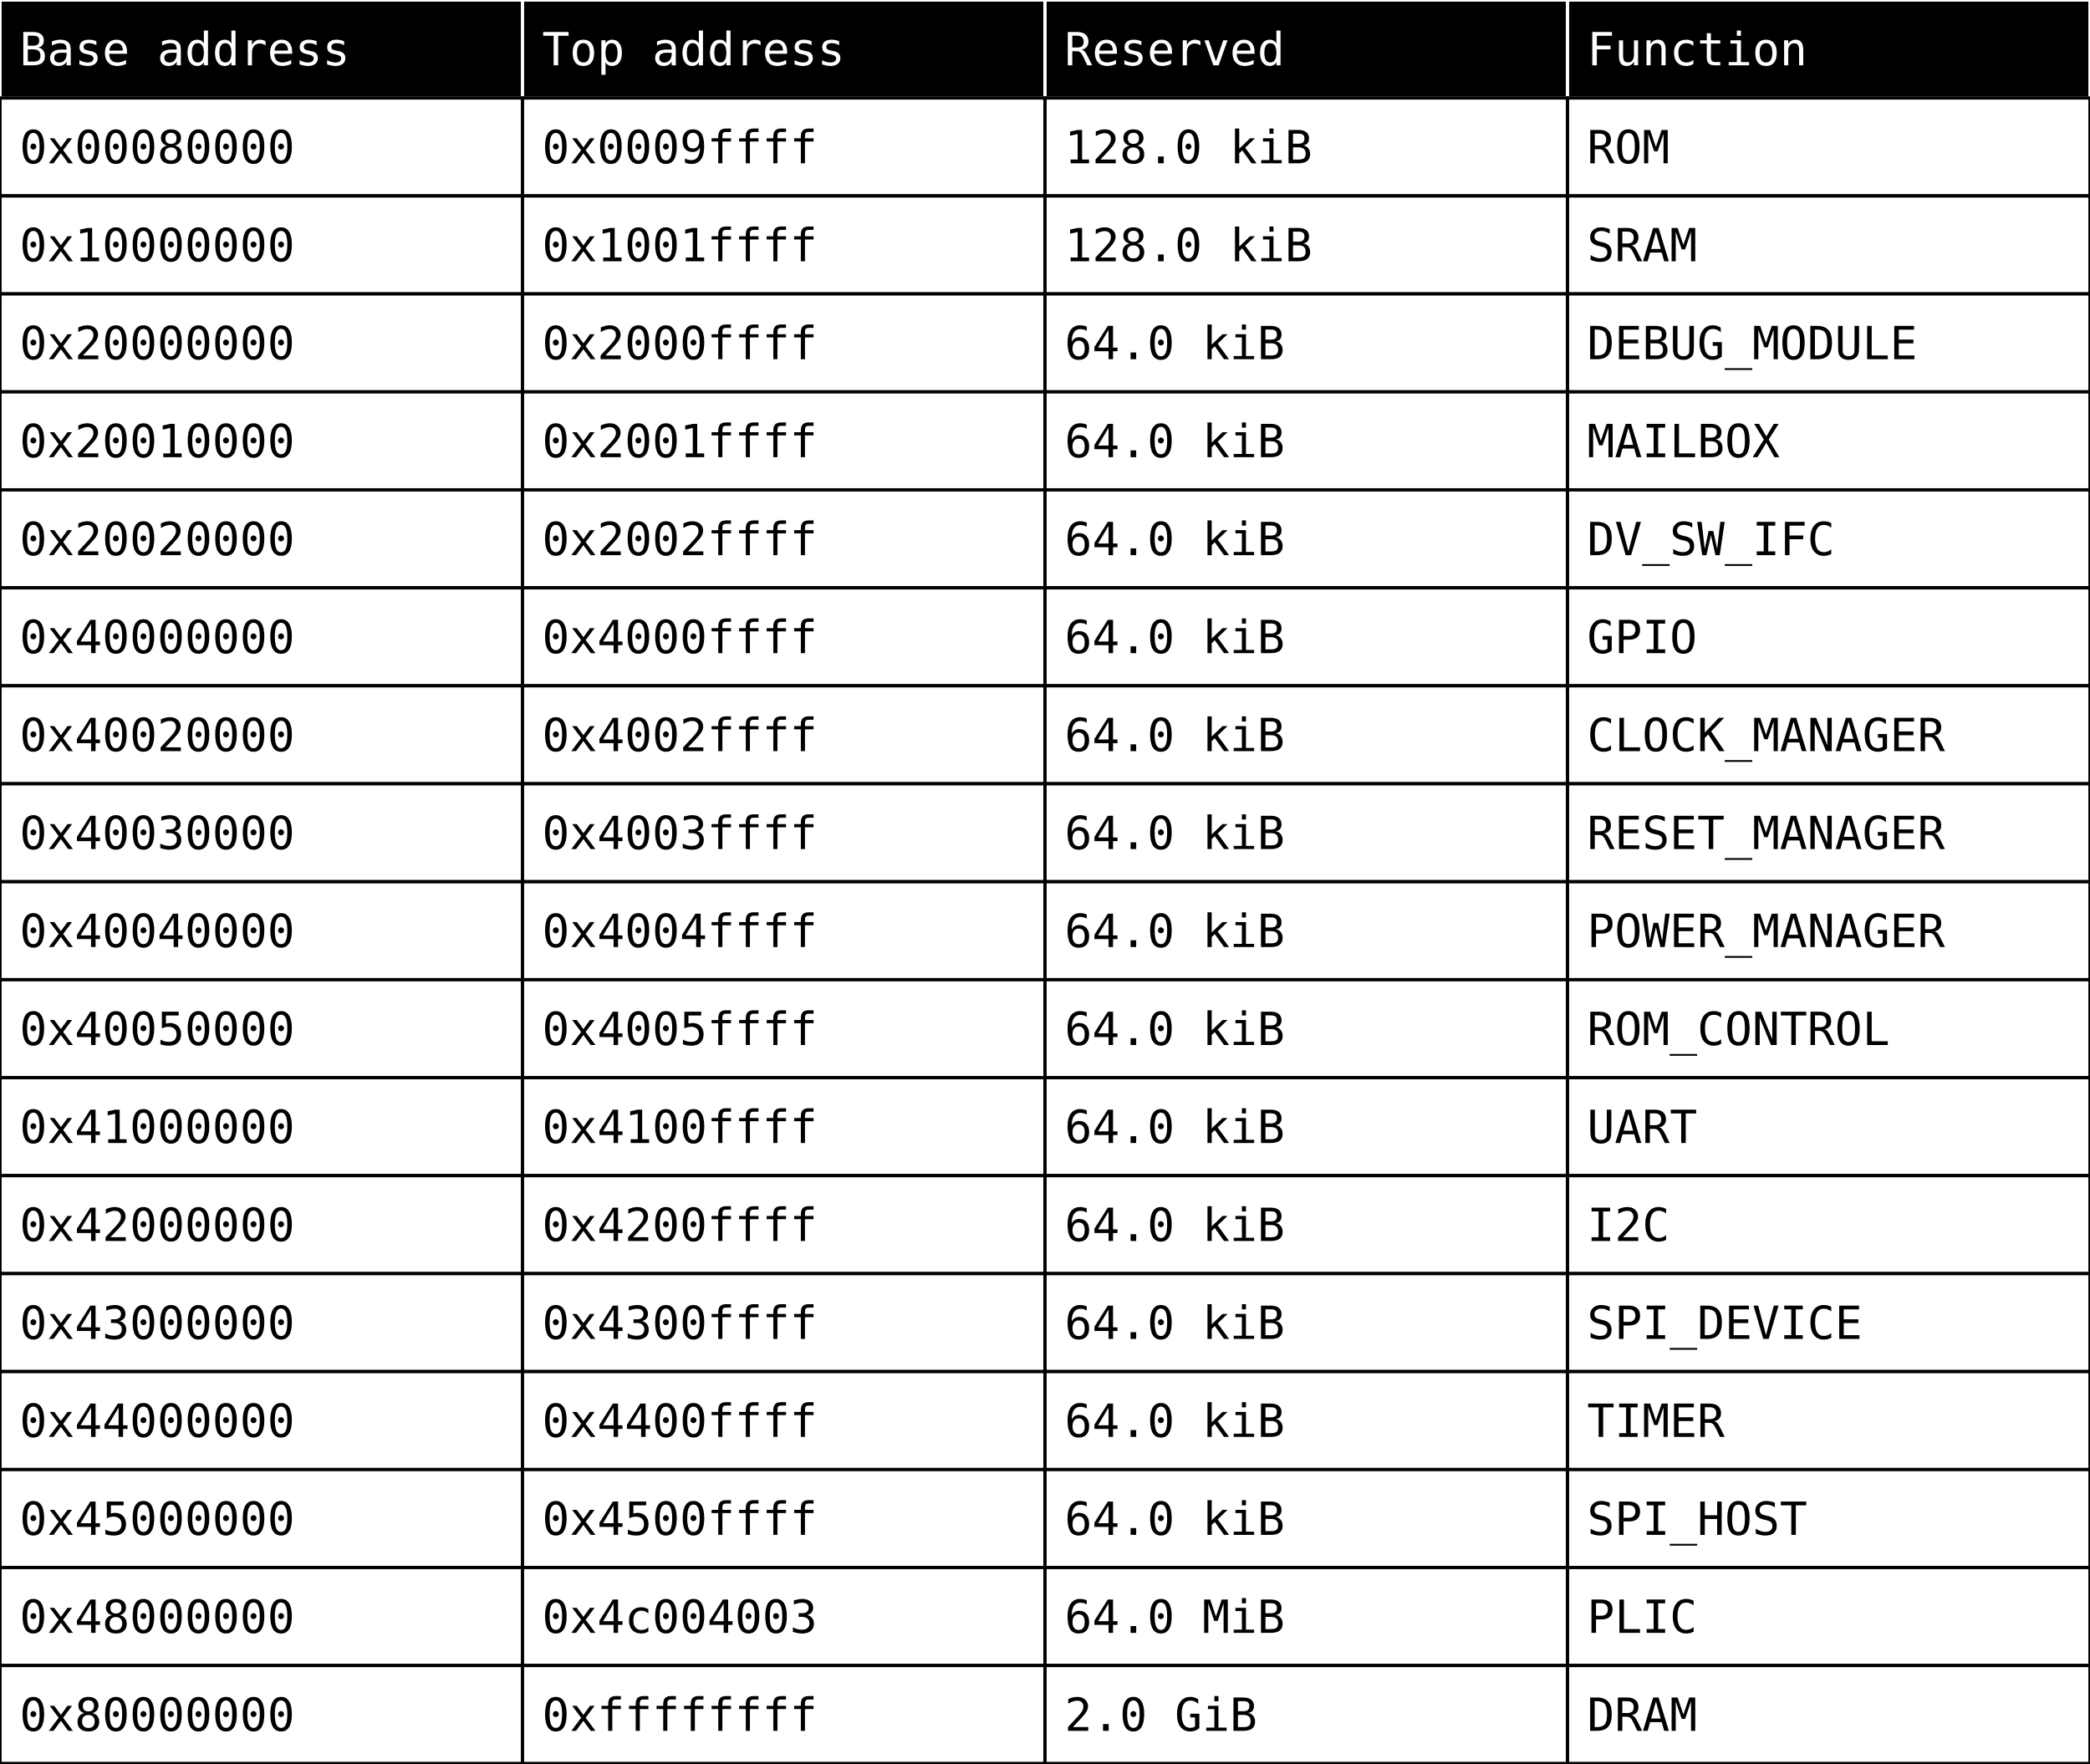
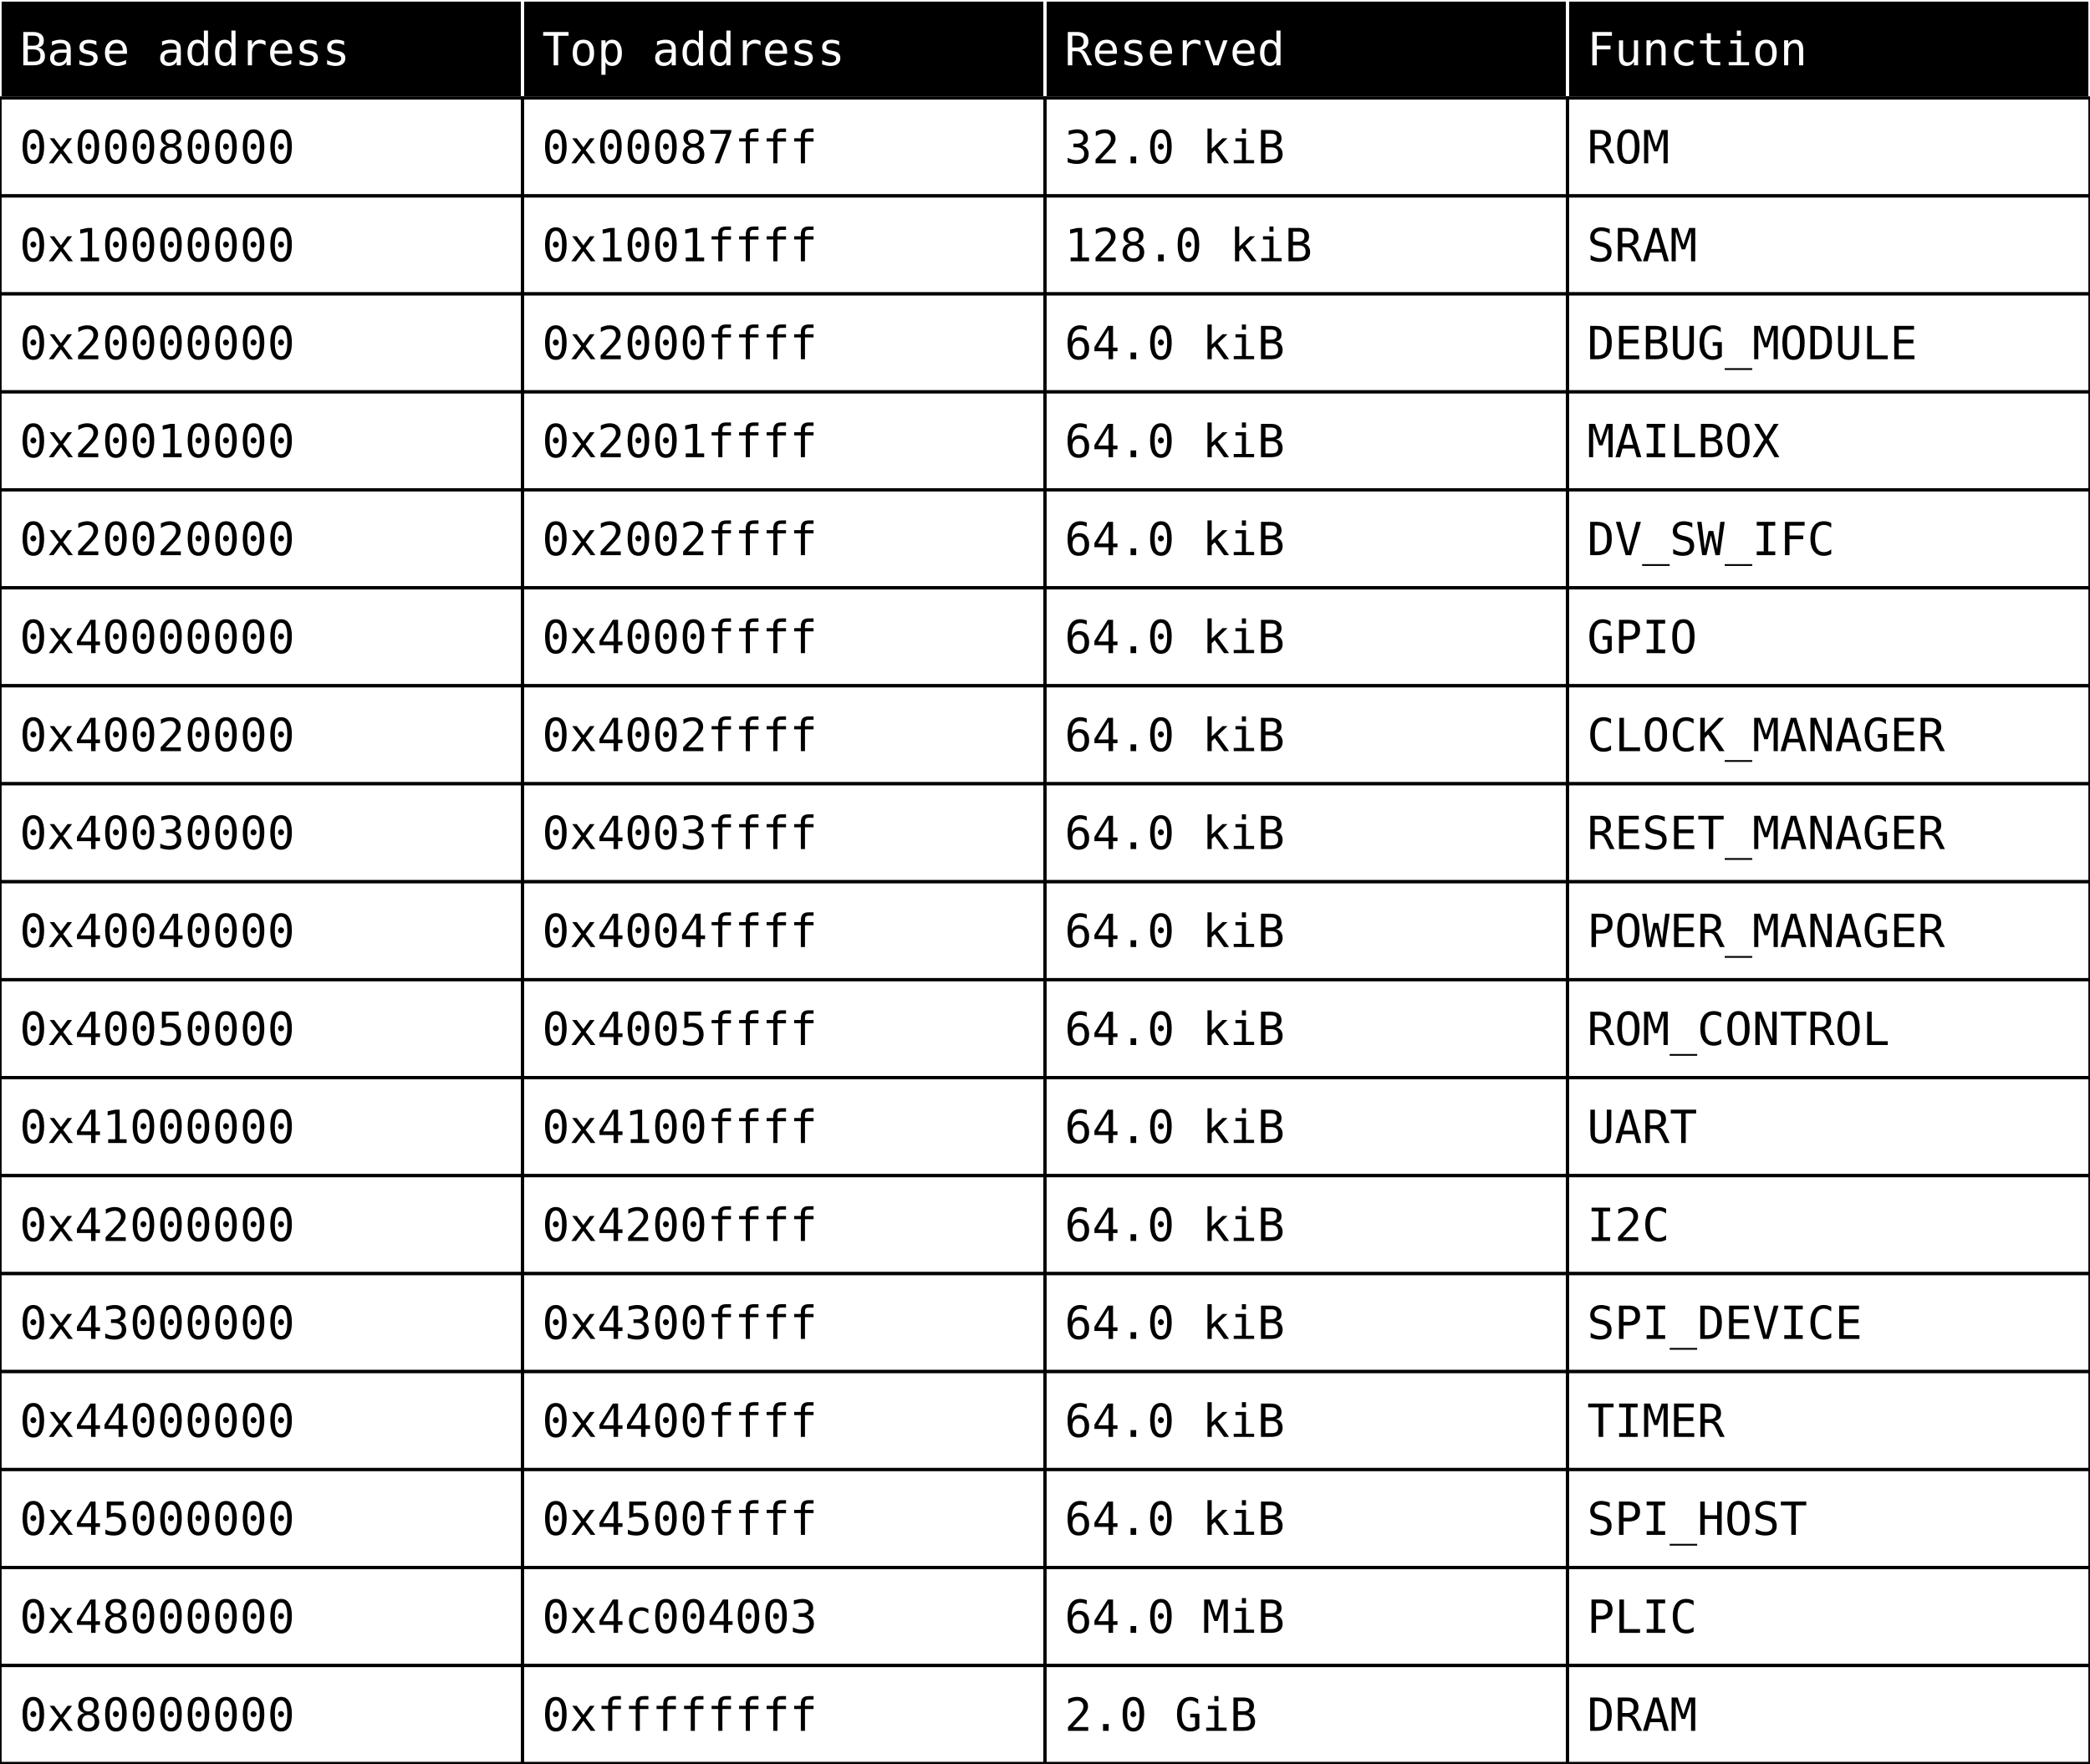
<svg xmlns="http://www.w3.org/2000/svg" baseProfile="full" height="540" version="1.1" width="640">
  <defs />
  <rect fill="black" height="30" stroke="white" width="160" x="0" y="0" />
  <text fill="white" font-family="monospace" font-size="14" x="6" y="20">Base address</text>
  <rect fill="black" height="30" stroke="white" width="160" x="160" y="0" />
  <text fill="white" font-family="monospace" font-size="14" x="166" y="20">Top address</text>
  <rect fill="black" height="30" stroke="white" width="160" x="320" y="0" />
  <text fill="white" font-family="monospace" font-size="14" x="326" y="20">Reserved</text>
  <rect fill="black" height="30" stroke="white" width="160" x="480" y="0" />
  <text fill="white" font-family="monospace" font-size="14" x="486" y="20">Function</text>
  <rect fill="white" height="30" stroke="black" width="160" x="0" y="30" />
  <text font-family="monospace" font-size="14" x="6" y="50">0x00080000</text>
  <rect fill="white" height="30" stroke="black" width="160" x="160" y="30" />
-   <text font-family="monospace" font-size="14" x="166" y="50">0x0009ffff</text>
+   <text font-family="monospace" font-size="14" x="166" y="50">0x00087fff</text>
  <rect fill="white" height="30" stroke="black" width="160" x="320" y="30" />
-   <text font-family="monospace" font-size="14" x="326" y="50">128.0 kiB</text>
+   <text font-family="monospace" font-size="14" x="326" y="50">32.0 kiB</text>
  <rect fill="white" height="30" stroke="black" width="160" x="480" y="30" />
  <text font-family="monospace" font-size="14" x="486" y="50">ROM</text>
  <rect fill="white" height="30" stroke="black" width="160" x="0" y="60" />
  <text font-family="monospace" font-size="14" x="6" y="80">0x10000000</text>
  <rect fill="white" height="30" stroke="black" width="160" x="160" y="60" />
  <text font-family="monospace" font-size="14" x="166" y="80">0x1001ffff</text>
  <rect fill="white" height="30" stroke="black" width="160" x="320" y="60" />
  <text font-family="monospace" font-size="14" x="326" y="80">128.0 kiB</text>
  <rect fill="white" height="30" stroke="black" width="160" x="480" y="60" />
  <text font-family="monospace" font-size="14" x="486" y="80">SRAM</text>
  <rect fill="white" height="30" stroke="black" width="160" x="0" y="90" />
  <text font-family="monospace" font-size="14" x="6" y="110">0x20000000</text>
  <rect fill="white" height="30" stroke="black" width="160" x="160" y="90" />
  <text font-family="monospace" font-size="14" x="166" y="110">0x2000ffff</text>
  <rect fill="white" height="30" stroke="black" width="160" x="320" y="90" />
  <text font-family="monospace" font-size="14" x="326" y="110">64.0 kiB</text>
  <rect fill="white" height="30" stroke="black" width="160" x="480" y="90" />
  <text font-family="monospace" font-size="14" x="486" y="110">DEBUG_MODULE</text>
  <rect fill="white" height="30" stroke="black" width="160" x="0" y="120" />
  <text font-family="monospace" font-size="14" x="6" y="140">0x20010000</text>
  <rect fill="white" height="30" stroke="black" width="160" x="160" y="120" />
  <text font-family="monospace" font-size="14" x="166" y="140">0x2001ffff</text>
  <rect fill="white" height="30" stroke="black" width="160" x="320" y="120" />
  <text font-family="monospace" font-size="14" x="326" y="140">64.0 kiB</text>
  <rect fill="white" height="30" stroke="black" width="160" x="480" y="120" />
  <text font-family="monospace" font-size="14" x="486" y="140">MAILBOX</text>
  <rect fill="white" height="30" stroke="black" width="160" x="0" y="150" />
  <text font-family="monospace" font-size="14" x="6" y="170">0x20020000</text>
  <rect fill="white" height="30" stroke="black" width="160" x="160" y="150" />
  <text font-family="monospace" font-size="14" x="166" y="170">0x2002ffff</text>
  <rect fill="white" height="30" stroke="black" width="160" x="320" y="150" />
  <text font-family="monospace" font-size="14" x="326" y="170">64.0 kiB</text>
  <rect fill="white" height="30" stroke="black" width="160" x="480" y="150" />
  <text font-family="monospace" font-size="14" x="486" y="170">DV_SW_IFC</text>
  <rect fill="white" height="30" stroke="black" width="160" x="0" y="180" />
  <text font-family="monospace" font-size="14" x="6" y="200">0x40000000</text>
  <rect fill="white" height="30" stroke="black" width="160" x="160" y="180" />
  <text font-family="monospace" font-size="14" x="166" y="200">0x4000ffff</text>
  <rect fill="white" height="30" stroke="black" width="160" x="320" y="180" />
  <text font-family="monospace" font-size="14" x="326" y="200">64.0 kiB</text>
  <rect fill="white" height="30" stroke="black" width="160" x="480" y="180" />
  <text font-family="monospace" font-size="14" x="486" y="200">GPIO</text>
  <rect fill="white" height="30" stroke="black" width="160" x="0" y="210" />
  <text font-family="monospace" font-size="14" x="6" y="230">0x40020000</text>
  <rect fill="white" height="30" stroke="black" width="160" x="160" y="210" />
  <text font-family="monospace" font-size="14" x="166" y="230">0x4002ffff</text>
  <rect fill="white" height="30" stroke="black" width="160" x="320" y="210" />
  <text font-family="monospace" font-size="14" x="326" y="230">64.0 kiB</text>
  <rect fill="white" height="30" stroke="black" width="160" x="480" y="210" />
  <text font-family="monospace" font-size="14" x="486" y="230">CLOCK_MANAGER</text>
  <rect fill="white" height="30" stroke="black" width="160" x="0" y="240" />
  <text font-family="monospace" font-size="14" x="6" y="260">0x40030000</text>
  <rect fill="white" height="30" stroke="black" width="160" x="160" y="240" />
  <text font-family="monospace" font-size="14" x="166" y="260">0x4003ffff</text>
  <rect fill="white" height="30" stroke="black" width="160" x="320" y="240" />
  <text font-family="monospace" font-size="14" x="326" y="260">64.0 kiB</text>
  <rect fill="white" height="30" stroke="black" width="160" x="480" y="240" />
  <text font-family="monospace" font-size="14" x="486" y="260">RESET_MANAGER</text>
  <rect fill="white" height="30" stroke="black" width="160" x="0" y="270" />
  <text font-family="monospace" font-size="14" x="6" y="290">0x40040000</text>
  <rect fill="white" height="30" stroke="black" width="160" x="160" y="270" />
  <text font-family="monospace" font-size="14" x="166" y="290">0x4004ffff</text>
  <rect fill="white" height="30" stroke="black" width="160" x="320" y="270" />
  <text font-family="monospace" font-size="14" x="326" y="290">64.0 kiB</text>
  <rect fill="white" height="30" stroke="black" width="160" x="480" y="270" />
  <text font-family="monospace" font-size="14" x="486" y="290">POWER_MANAGER</text>
  <rect fill="white" height="30" stroke="black" width="160" x="0" y="300" />
  <text font-family="monospace" font-size="14" x="6" y="320">0x40050000</text>
  <rect fill="white" height="30" stroke="black" width="160" x="160" y="300" />
  <text font-family="monospace" font-size="14" x="166" y="320">0x4005ffff</text>
  <rect fill="white" height="30" stroke="black" width="160" x="320" y="300" />
  <text font-family="monospace" font-size="14" x="326" y="320">64.0 kiB</text>
  <rect fill="white" height="30" stroke="black" width="160" x="480" y="300" />
  <text font-family="monospace" font-size="14" x="486" y="320">ROM_CONTROL</text>
  <rect fill="white" height="30" stroke="black" width="160" x="0" y="330" />
  <text font-family="monospace" font-size="14" x="6" y="350">0x41000000</text>
  <rect fill="white" height="30" stroke="black" width="160" x="160" y="330" />
  <text font-family="monospace" font-size="14" x="166" y="350">0x4100ffff</text>
  <rect fill="white" height="30" stroke="black" width="160" x="320" y="330" />
  <text font-family="monospace" font-size="14" x="326" y="350">64.0 kiB</text>
  <rect fill="white" height="30" stroke="black" width="160" x="480" y="330" />
  <text font-family="monospace" font-size="14" x="486" y="350">UART</text>
  <rect fill="white" height="30" stroke="black" width="160" x="0" y="360" />
  <text font-family="monospace" font-size="14" x="6" y="380">0x42000000</text>
  <rect fill="white" height="30" stroke="black" width="160" x="160" y="360" />
  <text font-family="monospace" font-size="14" x="166" y="380">0x4200ffff</text>
  <rect fill="white" height="30" stroke="black" width="160" x="320" y="360" />
  <text font-family="monospace" font-size="14" x="326" y="380">64.0 kiB</text>
  <rect fill="white" height="30" stroke="black" width="160" x="480" y="360" />
  <text font-family="monospace" font-size="14" x="486" y="380">I2C</text>
  <rect fill="white" height="30" stroke="black" width="160" x="0" y="390" />
  <text font-family="monospace" font-size="14" x="6" y="410">0x43000000</text>
  <rect fill="white" height="30" stroke="black" width="160" x="160" y="390" />
  <text font-family="monospace" font-size="14" x="166" y="410">0x4300ffff</text>
  <rect fill="white" height="30" stroke="black" width="160" x="320" y="390" />
  <text font-family="monospace" font-size="14" x="326" y="410">64.0 kiB</text>
  <rect fill="white" height="30" stroke="black" width="160" x="480" y="390" />
  <text font-family="monospace" font-size="14" x="486" y="410">SPI_DEVICE</text>
  <rect fill="white" height="30" stroke="black" width="160" x="0" y="420" />
  <text font-family="monospace" font-size="14" x="6" y="440">0x44000000</text>
  <rect fill="white" height="30" stroke="black" width="160" x="160" y="420" />
  <text font-family="monospace" font-size="14" x="166" y="440">0x4400ffff</text>
  <rect fill="white" height="30" stroke="black" width="160" x="320" y="420" />
  <text font-family="monospace" font-size="14" x="326" y="440">64.0 kiB</text>
  <rect fill="white" height="30" stroke="black" width="160" x="480" y="420" />
  <text font-family="monospace" font-size="14" x="486" y="440">TIMER</text>
  <rect fill="white" height="30" stroke="black" width="160" x="0" y="450" />
  <text font-family="monospace" font-size="14" x="6" y="470">0x45000000</text>
  <rect fill="white" height="30" stroke="black" width="160" x="160" y="450" />
  <text font-family="monospace" font-size="14" x="166" y="470">0x4500ffff</text>
  <rect fill="white" height="30" stroke="black" width="160" x="320" y="450" />
  <text font-family="monospace" font-size="14" x="326" y="470">64.0 kiB</text>
  <rect fill="white" height="30" stroke="black" width="160" x="480" y="450" />
  <text font-family="monospace" font-size="14" x="486" y="470">SPI_HOST</text>
  <rect fill="white" height="30" stroke="black" width="160" x="0" y="480" />
  <text font-family="monospace" font-size="14" x="6" y="500">0x48000000</text>
  <rect fill="white" height="30" stroke="black" width="160" x="160" y="480" />
  <text font-family="monospace" font-size="14" x="166" y="500">0x4c004003</text>
  <rect fill="white" height="30" stroke="black" width="160" x="320" y="480" />
  <text font-family="monospace" font-size="14" x="326" y="500">64.0 MiB</text>
  <rect fill="white" height="30" stroke="black" width="160" x="480" y="480" />
  <text font-family="monospace" font-size="14" x="486" y="500">PLIC</text>
  <rect fill="white" height="30" stroke="black" width="160" x="0" y="510" />
  <text font-family="monospace" font-size="14" x="6" y="530">0x80000000</text>
  <rect fill="white" height="30" stroke="black" width="160" x="160" y="510" />
  <text font-family="monospace" font-size="14" x="166" y="530">0xffffffff</text>
  <rect fill="white" height="30" stroke="black" width="160" x="320" y="510" />
  <text font-family="monospace" font-size="14" x="326" y="530">2.0 GiB</text>
  <rect fill="white" height="30" stroke="black" width="160" x="480" y="510" />
  <text font-family="monospace" font-size="14" x="486" y="530">DRAM</text>
</svg>
